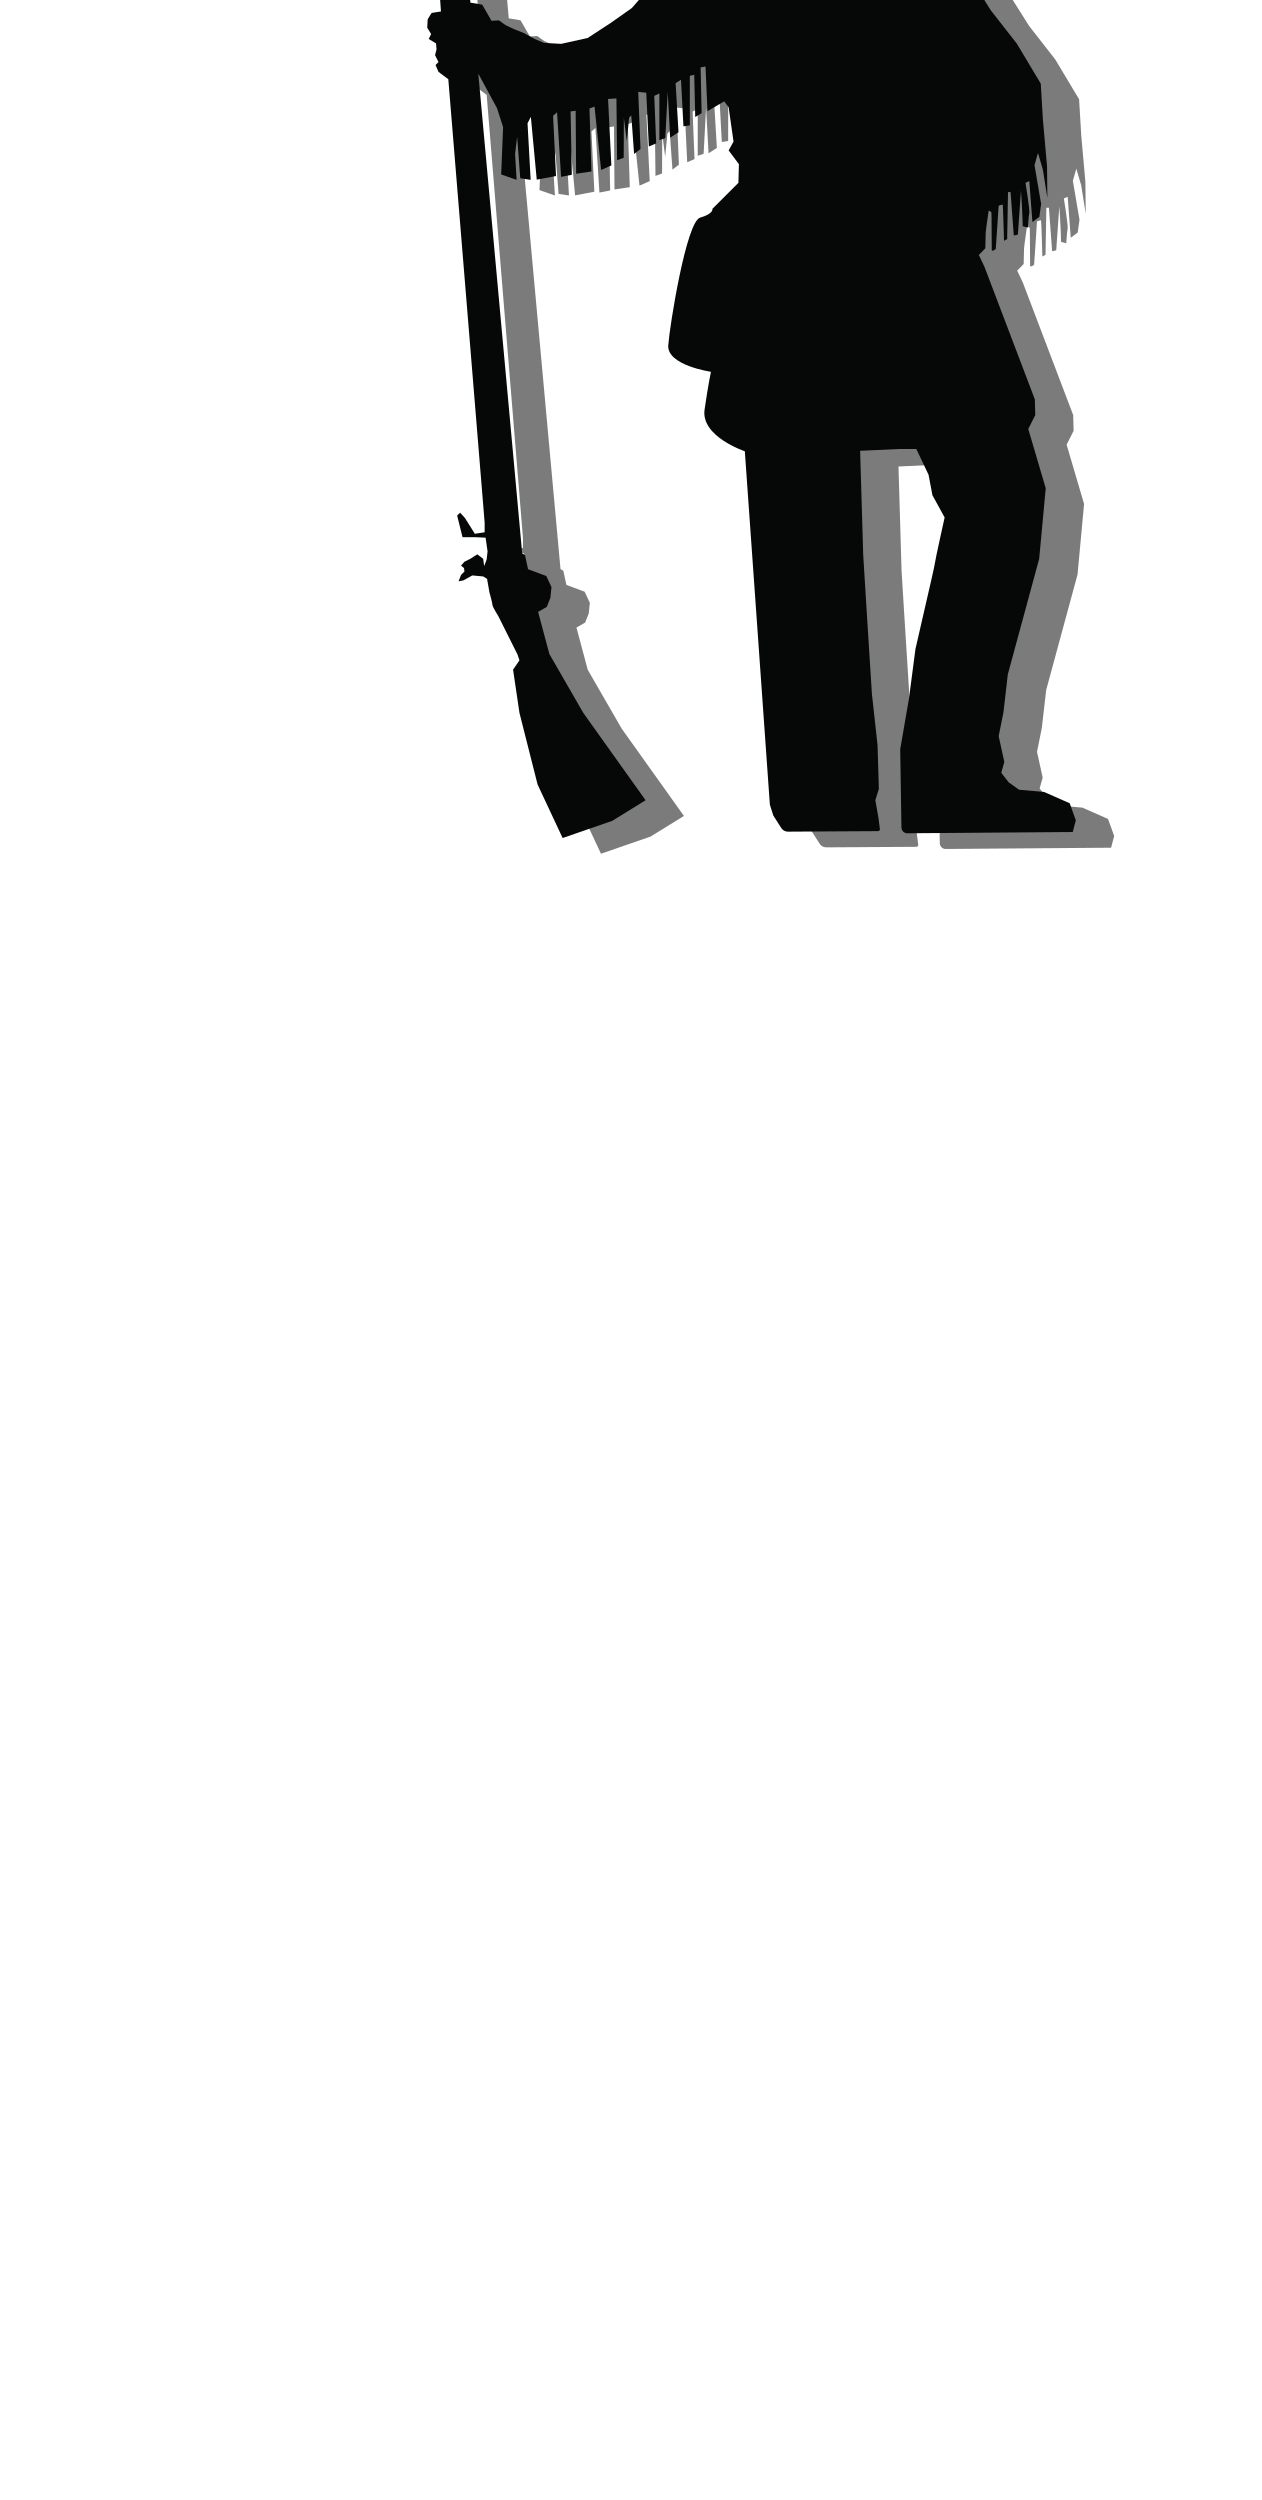
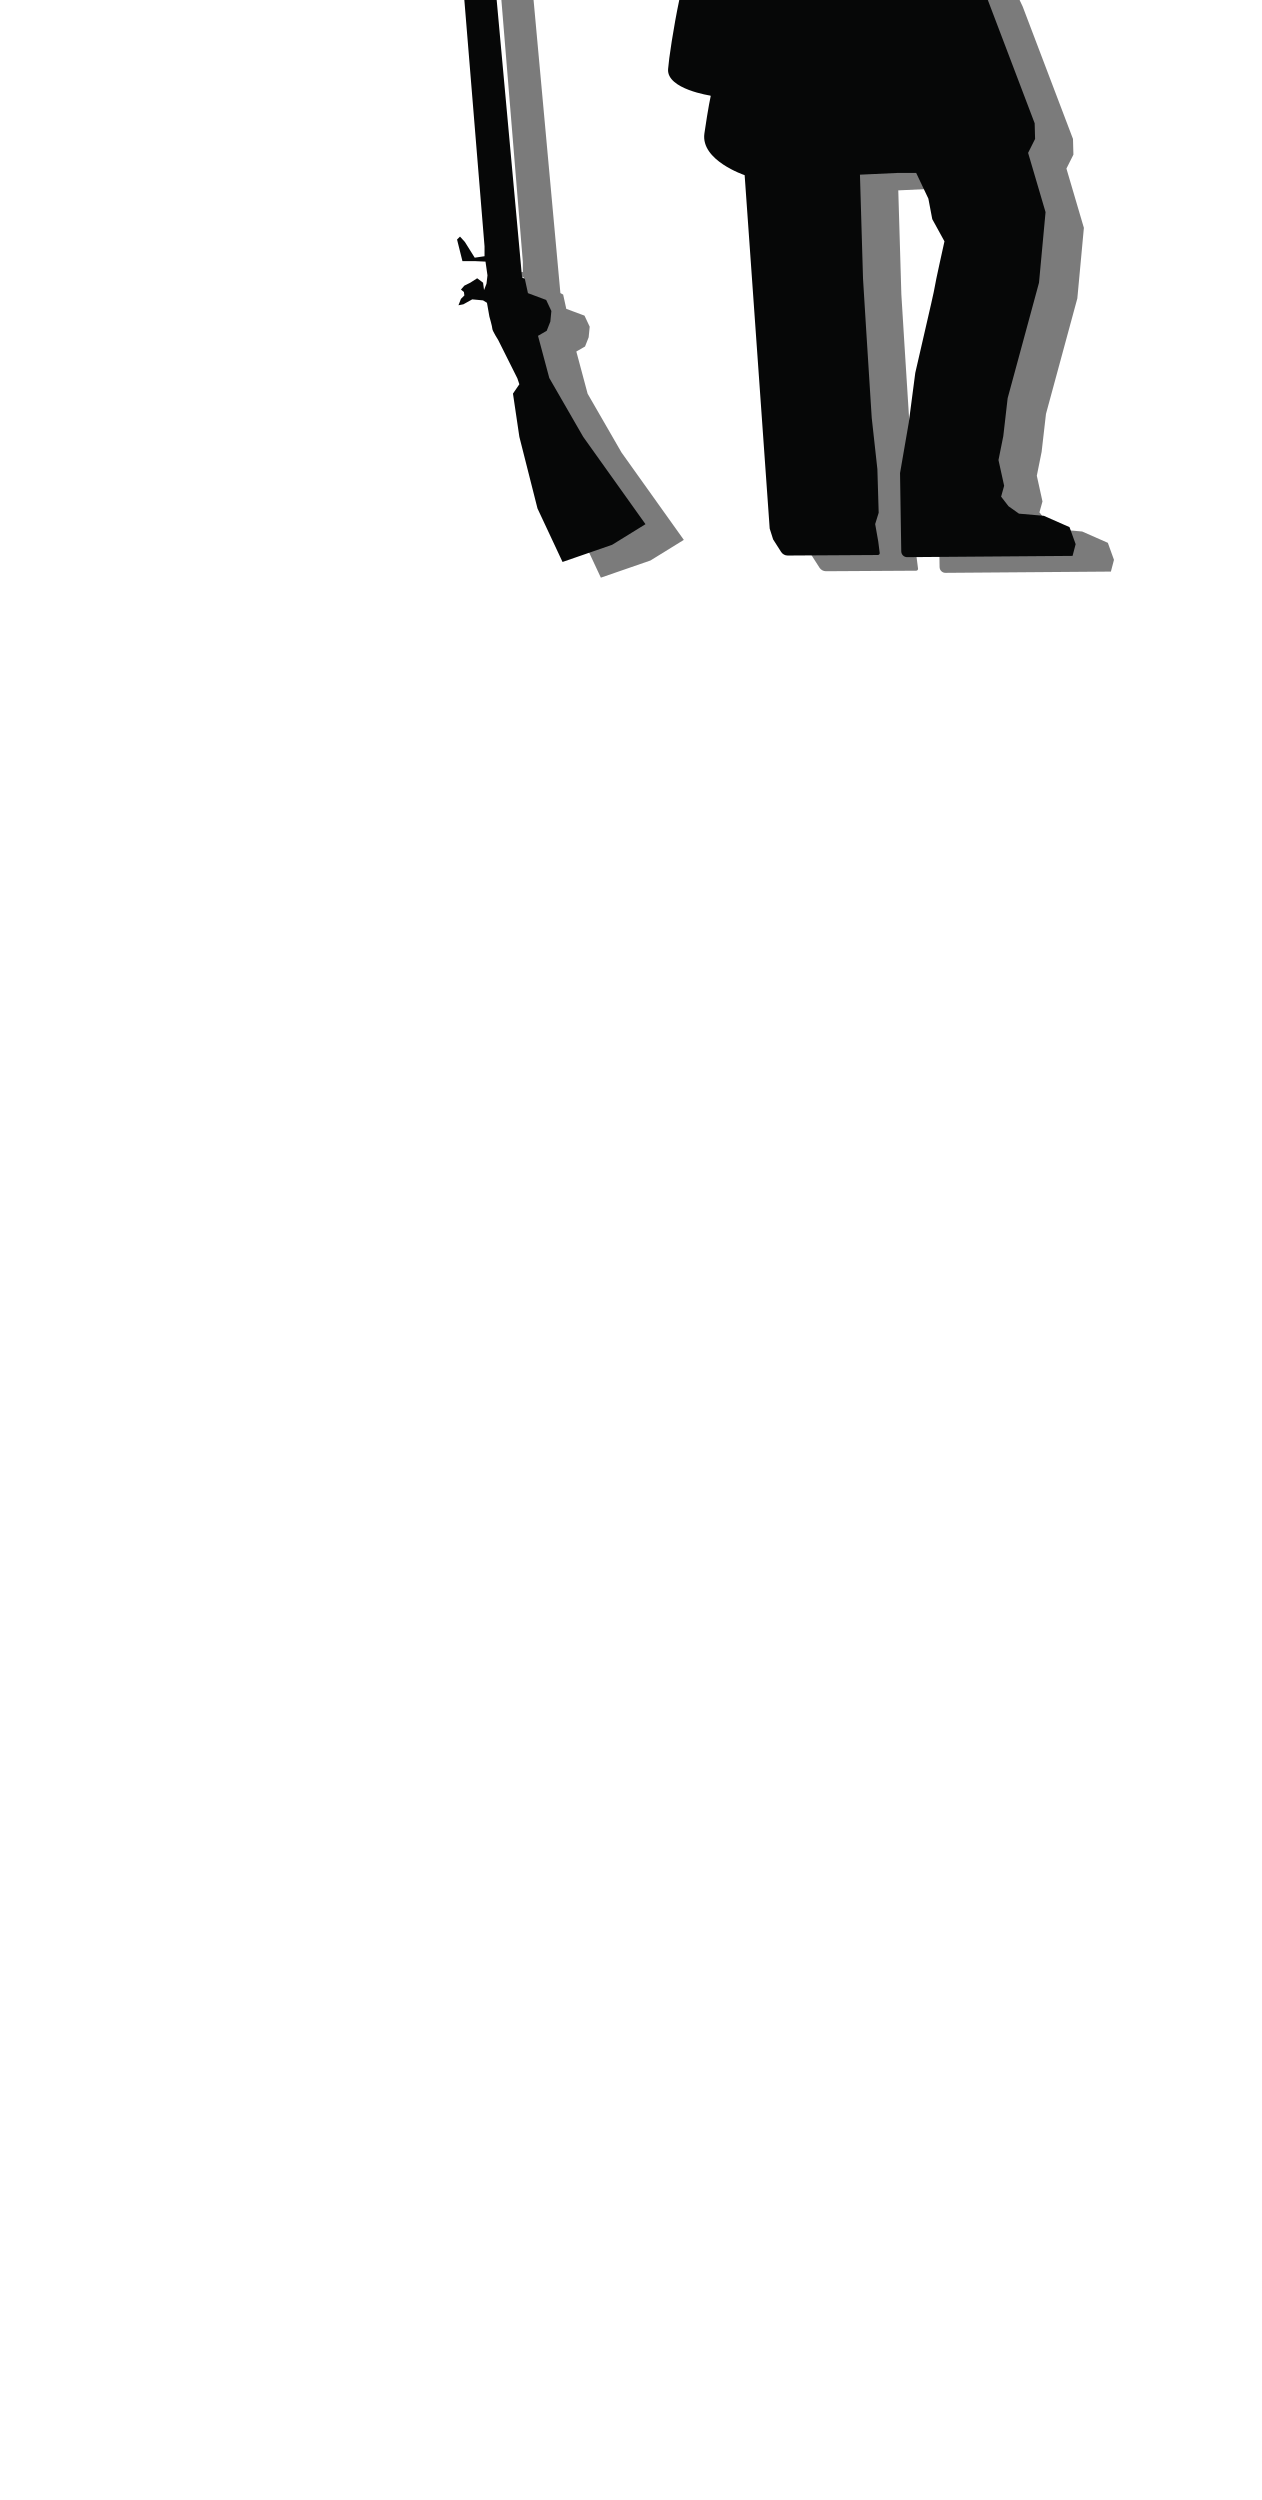
<svg xmlns="http://www.w3.org/2000/svg" id="svg2" version="1.1" width="64" height="126.792" xml:space="preserve">
  <defs id="defs6" />
-   <path id="shadow" style="fill:#060707;fill-opacity:0.53;stroke:none;stroke-width:0.132" d="m 39.593,-16.143 c -0.282,-0.006 -0.621,-0.019 -0.828,0.172 -0.164,0.151 -0.003,0.517 -0.188,0.641 -0.122,0.082 -0.291,-0.049 -0.438,-0.047 -0.258,0.004 -0.529,0.006 -0.766,0.109 -0.166,0.073 -0.457,0.166 -0.422,0.344 0.056,0.283 0.642,0.03 0.828,0.25 0.105,0.124 0.169,0.361 0.062,0.484 -0.153,0.178 -0.47,-0.01 -0.703,0.016 -0.417,0.047 -0.86,0.06 -1.234,0.25 -0.214,0.108 -0.612,0.259 -0.531,0.484 0.067,0.187 0.402,-0.02 0.594,0.031 0.22,0.059 0.436,0.165 0.609,0.312 0.167,0.142 0.476,0.329 0.391,0.531 -0.071,0.17 -0.368,0.033 -0.547,0.078 -0.339,0.085 -0.769,0.085 -0.984,0.359 -0.087,0.111 -0.101,0.291 -0.047,0.422 0.123,0.294 0.771,0.276 0.75,0.594 -0.028,0.417 -0.747,0.386 -1.078,0.641 -0.254,0.195 -0.721,0.353 -0.688,0.672 0.014,0.135 0.219,0.164 0.344,0.219 0.227,0.099 0.477,0.135 0.719,0.188 0.233,0.051 0.47,0.079 0.703,0.125 0.288,0.057 0.845,-0.105 0.859,0.188 0.013,0.273 -0.545,0.112 -0.781,0.25 -0.381,0.224 -0.634,0.618 -0.969,0.906 -0.146,0.126 -0.51,0.175 -0.453,0.359 0.083,0.27 0.562,0.046 0.844,0.062 0.453,0.027 1.055,-0.274 1.359,0.062 0.067,0.073 0.026,0.207 -0.016,0.297 -0.138,0.297 -0.49,0.437 -0.719,0.672 -0.224,0.23 -0.475,0.444 -0.641,0.719 -0.132,0.219 -0.441,0.533 -0.266,0.719 0.309,0.329 0.868,-0.248 1.297,-0.391 0.289,-0.096 0.57,-0.408 0.859,-0.312 0.071,0.023 0.127,0.112 0.125,0.188 -0.01,0.327 -0.417,0.506 -0.594,0.781 -0.197,0.308 -0.735,0.676 -0.516,0.969 0.077,0.102 0.25,-0.05 0.375,-0.078 0.46,-0.103 0.938,-0.152 1.375,-0.328 0.219,-0.088 0.38,-0.412 0.609,-0.359 0.092,0.021 0.154,0.14 0.156,0.234 0.006,0.33 -0.494,0.515 -0.516,0.844 -0.013,0.193 0.051,0.469 0.234,0.531 0.342,0.117 0.655,-0.312 0.953,-0.516 0.501,-0.341 0.913,-0.798 1.391,-1.172 0.223,-0.175 0.407,-0.463 0.688,-0.5 0.116,-0.015 0.282,0.018 0.328,0.125 0.114,0.264 -0.166,0.56 -0.328,0.797 -0.248,0.362 -0.57,0.693 -0.953,0.906 -0.419,0.233 -0.939,0.204 -1.392,0.36 -0.593,0.204 -1.186,0.429 -1.726,0.749 -0.361,0.214 -0.994,0.771 -0.994,0.771 L 34.988,0.06 33.993,1.204 32.898,1.976 31.751,2.724 30.408,3.021 29.536,2.972 29.064,2.773 28.517,2.474 28.019,2.275 27.595,2.075 27.247,1.827 c -0.124,0.008 -0.251,0.015 -0.375,0.023 L 26.4,1.03 25.802,0.931 25.181,-6.165 l -0.375,-0.023 0.199,2.562 -0.199,-0.023 -0.422,-2.465 -0.598,0.074 0.523,7.418 -0.475,0.074 c -0.066,0.108 -0.133,0.216 -0.199,0.324 -0.008,0.141 -0.015,0.283 -0.023,0.424 0.066,0.108 0.133,0.216 0.199,0.324 l -0.125,0.248 0.373,0.225 c 0.008,0.1 0.017,0.199 0.025,0.299 -0.025,0.1 -0.049,0.199 -0.074,0.299 0.058,0.116 0.116,0.231 0.174,0.348 -0.05,0.05 -0.101,0.101 -0.15,0.15 0.05,0.116 0.101,0.231 0.15,0.348 l 0.498,0.373 1.842,22.48 v 0.498 l -0.498,0.074 -0.498,-0.797 -0.248,-0.273 -0.15,0.148 0.273,1.096 h 0.623 l 0.547,0.025 0.1,0.697 -0.049,0.422 -0.125,0.324 -0.049,-0.373 -0.299,-0.225 -0.35,0.225 -0.299,0.148 -0.174,0.199 0.15,0.125 0.023,0.174 -0.174,0.174 -0.125,0.324 0.25,-0.049 0.447,-0.25 0.549,0.051 0.199,0.123 0.123,0.697 c 10e-7,0 0.15,0.523 0.15,0.623 0,0.1 0.299,0.572 0.299,0.572 l 0.971,1.941 0.1,0.299 -0.324,0.473 0.324,2.191 0.92,3.635 1.27,2.713 2.516,-0.871 1.691,-1.045 -3.16,-4.432 -1.719,-2.982 -0.572,-2.139 0.441,-0.254 0.184,-0.467 0.053,-0.537 -0.264,-0.562 -0.924,-0.344 -0.158,-0.723 -0.141,-0.078 -2.227,-24.336 0.949,1.752 0.309,0.959 c -0.032,0.801 -0.065,1.601 -0.098,2.402 0.261,0.091 0.522,0.182 0.783,0.273 -0.026,-0.434 -0.052,-0.869 -0.078,-1.303 0.035,-0.293 0.07,-0.587 0.105,-0.881 0.053,0.701 0.105,1.402 0.158,2.104 0.176,0.026 0.351,0.054 0.527,0.08 C 28.806,8.961 28.753,8.004 28.7,7.048 28.756,6.939 28.813,6.83 28.868,6.722 c 0.1,1.062 0.199,2.124 0.299,3.186 l 0.977,-0.184 c -0.05,-1.018 -0.099,-2.037 -0.148,-3.055 0.067,-0.059 0.134,-0.117 0.201,-0.176 0.067,1.091 0.136,2.182 0.203,3.273 0.182,-0.035 0.363,-0.07 0.545,-0.105 -0.021,-1.071 -0.04,-2.142 -0.061,-3.213 l 0.256,-0.035 0.025,3.195 c 0.258,-0.038 0.517,-0.077 0.775,-0.115 l -0.098,-3.193 0.256,-0.098 0.334,3.213 c 0.173,-0.076 0.346,-0.152 0.52,-0.229 -0.056,-1.124 -0.112,-2.247 -0.168,-3.371 0.141,-0.009 0.283,-0.019 0.424,-0.027 0.012,1.044 0.023,2.088 0.035,3.133 0.111,-0.041 0.223,-0.082 0.334,-0.123 0.003,-0.678 0.005,-1.355 0.008,-2.033 0.05,0.396 0.101,0.793 0.15,1.189 0.038,-0.396 0.077,-0.793 0.115,-1.189 L 33.964,6.652 c 0.047,0.651 0.094,1.302 0.141,1.953 l 0.326,-0.254 c -0.038,-0.965 -0.077,-1.931 -0.115,-2.896 l 0.406,0.045 c 0.044,0.909 0.087,1.817 0.131,2.727 L 35.224,8.068 35.126,5.657 35.386,5.536 v 2.365 c 0.1,-0.033 0.199,-0.066 0.299,-0.1 l 0.125,-2.34 0.125,2.314 0.422,-0.273 c -0.05,-0.83 -0.099,-1.66 -0.148,-2.49 0.091,-0.058 0.182,-0.116 0.273,-0.174 l 0.125,2.365 0.324,-0.051 V 4.64 l 0.223,-0.051 c 0.017,0.714 0.034,1.429 0.051,2.143 l 0.324,-0.199 c -0.017,-0.772 -0.034,-1.545 -0.051,-2.316 l 0.248,-0.049 c 0.033,0.755 0.066,1.511 0.1,2.266 l 0.848,-0.498 0.225,0.299 0.248,1.742 -0.248,0.447 0.521,0.697 c -0.008,0.315 -0.017,0.632 -0.025,0.947 l -1.318,1.318 c 0,0 0.074,0.248 -0.623,0.447 -0.697,0.199 -1.543,5.452 -1.617,6.473 -0.075,1.021 2.166,1.346 2.166,1.346 0,0 -0.125,0.547 -0.324,1.916 -0.199,1.369 2.041,2.115 2.041,2.115 l 1.27,17.924 c 0.058,0.183 0.116,0.366 0.174,0.549 l 0.407,0.638 a 0.392,0.392 0 0 0 0.332,0.181 l 4.575,-0.027 a 0.094,0.094 0 0 0 0.092,-0.105 l -0.074,-0.579 -0.156,-0.885 c 0.059,-0.192 0.119,-0.383 0.178,-0.574 -0.022,-0.737 -0.044,-1.472 -0.066,-2.209 -0.096,-0.869 -0.191,-1.738 -0.287,-2.607 -0.096,-1.517 -0.191,-3.035 -0.287,-4.553 l -0.154,-2.496 -0.156,-5.281 c 0.648,-0.029 1.297,-0.06 1.945,-0.09 h 0.906 l 0.619,1.305 c 0.066,0.346 0.131,0.693 0.197,1.039 l 0.619,1.127 c 0,0 -0.486,2.187 -0.486,2.275 0,0.088 -0.375,1.701 -0.375,1.701 -0.206,0.899 -0.413,1.797 -0.619,2.695 -0.11,0.84 -0.22,1.68 -0.33,2.52 l -0.443,2.564 0.062,3.97 a 0.296,0.296 0 0 0 0.298,0.292 l 8.39,-0.064 0.156,-0.596 -0.311,-0.863 c -0.435,-0.192 -0.868,-0.383 -1.303,-0.574 -0.42,-0.037 -0.84,-0.073 -1.26,-0.109 -0.177,-0.125 -0.354,-0.252 -0.531,-0.377 -0.125,-0.162 -0.25,-0.324 -0.375,-0.486 0.052,-0.184 0.103,-0.367 0.154,-0.551 -0.096,-0.435 -0.191,-0.87 -0.287,-1.305 0.081,-0.405 0.163,-0.81 0.244,-1.215 0.074,-0.641 0.147,-1.281 0.221,-1.922 l 1.59,-5.857 c 0.11,-1.193 0.222,-2.385 0.332,-3.578 -0.295,-1.002 -0.59,-2.004 -0.885,-3.006 l 0.354,-0.707 c -0.007,-0.265 -0.015,-0.53 -0.021,-0.795 l -2.553,-6.719 c -0.096,-0.203 -0.191,-0.405 -0.287,-0.607 0.109,-0.112 0.219,-0.224 0.328,-0.336 0,0 0.019,-0.687 0.019,-0.785 0,-0.098 0.152,-1.129 0.152,-1.129 0,0 0.121,0.055 0.137,0.086 0.015,0.031 0.011,1.852 0.019,1.926 0.008,0.074 0.195,-0.035 0.203,-0.07 0.008,-0.035 0.141,-2.133 0.145,-2.172 0.004,-0.039 0.191,-0.074 0.207,-0.074 0.016,0 0.066,1.836 0.066,1.836 0.053,-0.029 0.107,-0.057 0.16,-0.086 0.014,-0.794 0.029,-1.589 0.043,-2.383 0.043,-0.001 0.086,-0.003 0.129,-0.004 0.055,0.736 0.109,1.471 0.164,2.207 0.069,-0.016 0.138,-0.031 0.207,-0.047 0.053,-0.746 0.106,-1.492 0.158,-2.238 0,0 0.07,1.125 0.07,1.248 0,0.123 0.018,0.564 0.018,0.564 0.088,0.023 0.176,0.047 0.264,0.07 0,0 0.035,-0.599 0.07,-0.74 0.035,-0.141 -0.193,-1.531 -0.193,-1.531 0.065,-0.029 0.129,-0.059 0.193,-0.088 0.053,0.692 0.105,1.386 0.158,2.078 l 0.352,-0.264 c 0.029,-0.217 0.06,-0.435 0.09,-0.652 -0.111,-0.657 -0.224,-1.314 -0.336,-1.971 0.059,-0.205 0.117,-0.412 0.176,-0.617 0.082,0.282 0.166,0.564 0.248,0.846 0.076,0.481 0.152,0.962 0.229,1.443 -0.006,-0.54 -0.012,-1.079 -0.018,-1.619 -0.07,-0.792 -0.141,-1.585 -0.211,-2.377 -0.035,-0.604 -0.072,-1.208 -0.107,-1.812 -0.405,-0.675 -0.808,-1.351 -1.213,-2.025 -0.44,-0.563 -0.88,-1.126 -1.32,-1.689 -0.399,-0.634 -0.798,-1.267 -1.197,-1.9 -0.117,-0.252 -0.234,-0.506 -0.352,-0.758 0,0 -0.183,-0.963 -0.471,-1.338 -0.153,-0.199 -0.416,-0.28 -0.621,-0.424 -0.61,-0.428 -1.34,-0.732 -1.814,-1.307 -0.232,-0.281 -0.512,-0.63 -0.459,-0.99 0.048,-0.328 0.446,-0.49 0.658,-0.744 0.081,-0.097 0.199,-0.176 0.234,-0.297 0.057,-0.196 0.018,-0.422 -0.062,-0.609 -0.054,-0.126 -0.225,-0.182 -0.266,-0.312 -0.049,-0.155 -0.051,-0.355 0.047,-0.484 0.088,-0.115 0.287,-0.073 0.406,-0.156 0.13,-0.091 0.318,-0.201 0.312,-0.359 -0.01,-0.28 -0.393,-0.399 -0.594,-0.594 -0.251,-0.244 -0.624,-0.399 -0.766,-0.719 -0.139,-0.314 0.065,-0.697 -0.016,-1.031 -0.088,-0.367 -0.259,-0.726 -0.5,-1.016 -0.424,-0.509 -1.116,-0.728 -1.594,-1.188 -0.275,-0.264 -0.455,-0.615 -0.719,-0.891 -0.403,-0.421 -0.815,-0.852 -1.312,-1.156 -0.645,-0.394 -1.391,-0.596 -2.109,-0.828 -0.46,-0.149 -0.923,-0.348 -1.406,-0.359 z" />
-   <path id="body" style="fill:#060707;fill-opacity:1;stroke:none;stroke-width:0.378;stroke-linejoin:bevel" d="m 37.649,-16.939 c -0.282,-0.006 -0.621,-0.019 -0.828,0.172 -0.164,0.151 -0.003,0.517 -0.188,0.641 -0.122,0.082 -0.291,-0.049 -0.438,-0.047 -0.258,0.004 -0.529,0.006 -0.766,0.109 -0.166,0.073 -0.457,0.166 -0.422,0.344 0.056,0.283 0.642,0.03 0.828,0.25 0.105,0.124 0.169,0.361 0.062,0.484 -0.153,0.178 -0.47,-0.01 -0.703,0.016 -0.417,0.047 -0.86,0.06 -1.234,0.25 -0.214,0.108 -0.612,0.259 -0.531,0.484 0.067,0.187 0.402,-0.02 0.594,0.031 0.22,0.059 0.436,0.165 0.609,0.312 0.167,0.142 0.476,0.329 0.391,0.531 -0.071,0.17 -0.368,0.033 -0.547,0.078 -0.339,0.085 -0.769,0.085 -0.984,0.359 -0.087,0.111 -0.101,0.291 -0.047,0.422 0.123,0.294 0.771,0.276 0.75,0.594 -0.028,0.417 -0.747,0.386 -1.078,0.641 -0.254,0.195 -0.721,0.353 -0.688,0.672 0.014,0.135 0.219,0.164 0.344,0.219 0.227,0.099 0.477,0.135 0.719,0.188 0.233,0.051 0.47,0.079 0.703,0.125 0.288,0.057 0.845,-0.105 0.859,0.188 0.013,0.273 -0.545,0.112 -0.781,0.25 -0.381,0.224 -0.634,0.618 -0.969,0.906 -0.146,0.126 -0.51,0.175 -0.453,0.359 0.083,0.27 0.562,0.046 0.844,0.062 0.453,0.027 1.055,-0.274 1.359,0.062 0.067,0.073 0.026,0.207 -0.016,0.297 -0.138,0.297 -0.49,0.437 -0.719,0.672 -0.224,0.23 -0.475,0.444 -0.641,0.719 -0.132,0.219 -0.441,0.533 -0.266,0.719 0.309,0.329 0.868,-0.248 1.297,-0.391 0.289,-0.096 0.57,-0.408 0.859,-0.312 0.071,0.023 0.127,0.112 0.125,0.188 -0.01,0.327 -0.417,0.506 -0.594,0.781 -0.197,0.308 -0.735,0.676 -0.516,0.969 0.077,0.102 0.25,-0.05 0.375,-0.078 0.46,-0.103 0.938,-0.152 1.375,-0.328 0.219,-0.088 0.38,-0.412 0.609,-0.359 0.092,0.021 0.154,0.14 0.156,0.234 0.006,0.33 -0.494,0.515 -0.516,0.844 -0.013,0.193 0.051,0.469 0.234,0.531 0.342,0.117 0.655,-0.312 0.953,-0.516 0.501,-0.341 0.913,-0.798 1.391,-1.172 0.223,-0.175 0.407,-0.463 0.688,-0.5 0.116,-0.015 0.282,0.018 0.328,0.125 0.114,0.264 -0.166,0.56 -0.328,0.797 -0.248,0.362 -0.57,0.693 -0.953,0.906 -0.419,0.233 -0.939,0.204 -1.392,0.36 -0.593,0.204 -1.186,0.429 -1.726,0.749 -0.361,0.214 -0.994,0.771 -0.994,0.771 l -1.744,1.494 -0.994,1.145 -1.096,0.771 -1.146,0.748 -1.344,0.297 L 27.592,2.176 27.119,1.977 26.572,1.678 26.074,1.479 25.65,1.28 25.303,1.032 c -0.124,0.008 -0.251,0.015 -0.375,0.023 l -0.473,-0.82 -0.598,-0.1 -0.621,-7.096 -0.375,-0.023 0.199,2.562 -0.199,-0.023 -0.422,-2.465 -0.598,0.074 0.523,7.418 -0.475,0.074 c -0.066,0.108 -0.133,0.216 -0.199,0.324 -0.008,0.141 -0.015,0.283 -0.023,0.424 0.066,0.108 0.133,0.216 0.199,0.324 l -0.125,0.248 0.373,0.225 c 0.008,0.1 0.017,0.199 0.025,0.299 -0.025,0.1 -0.049,0.199 -0.074,0.299 0.058,0.116 0.116,0.231 0.174,0.348 -0.05,0.05 -0.101,0.101 -0.15,0.15 0.05,0.116 0.101,0.231 0.15,0.348 l 0.498,0.373 1.842,22.48 v 0.498 l -0.498,0.074 -0.498,-0.797 -0.248,-0.273 -0.15,0.148 0.273,1.096 h 0.623 l 0.547,0.025 0.1,0.697 -0.049,0.422 -0.125,0.324 -0.049,-0.373 -0.299,-0.225 -0.35,0.225 -0.299,0.148 -0.174,0.199 0.15,0.125 0.023,0.174 -0.174,0.174 -0.125,0.324 0.25,-0.049 0.447,-0.25 0.549,0.051 0.199,0.123 0.123,0.697 c 10e-7,0 0.15,0.523 0.15,0.623 0,0.1 0.299,0.572 0.299,0.572 l 0.971,1.941 0.1,0.299 -0.324,0.473 0.324,2.191 0.92,3.635 1.27,2.713 2.516,-0.871 1.691,-1.045 -3.16,-4.432 -1.719,-2.982 -0.572,-2.139 0.441,-0.254 0.184,-0.467 0.053,-0.537 -0.264,-0.562 -0.924,-0.344 L 26.625,28.149 26.484,28.071 24.258,3.735 25.207,5.487 25.516,6.446 c -0.032,0.801 -0.065,1.601 -0.098,2.402 0.261,0.091 0.522,0.182 0.783,0.273 -0.026,-0.434 -0.052,-0.869 -0.078,-1.303 0.035,-0.293 0.07,-0.587 0.105,-0.881 0.053,0.701 0.105,1.402 0.158,2.104 0.176,0.026 0.351,0.054 0.527,0.08 -0.053,-0.956 -0.105,-1.913 -0.158,-2.869 0.056,-0.109 0.112,-0.218 0.168,-0.326 0.1,1.062 0.199,2.124 0.299,3.186 l 0.977,-0.184 c -0.05,-1.018 -0.099,-2.037 -0.148,-3.055 0.067,-0.059 0.134,-0.117 0.201,-0.176 0.067,1.091 0.136,2.182 0.203,3.273 0.182,-0.035 0.363,-0.07 0.545,-0.105 -0.021,-1.071 -0.04,-2.142 -0.061,-3.213 l 0.256,-0.035 0.025,3.195 c 0.258,-0.038 0.517,-0.077 0.775,-0.115 l -0.098,-3.193 0.256,-0.098 0.334,3.213 c 0.173,-0.076 0.346,-0.152 0.52,-0.229 -0.056,-1.124 -0.112,-2.247 -0.168,-3.371 0.141,-0.009 0.283,-0.019 0.424,-0.027 0.012,1.044 0.023,2.088 0.035,3.133 0.111,-0.041 0.223,-0.082 0.334,-0.123 0.003,-0.678 0.005,-1.355 0.008,-2.033 0.05,0.396 0.101,0.793 0.15,1.189 0.038,-0.396 0.077,-0.793 0.115,-1.189 l 0.113,-0.113 c 0.047,0.651 0.094,1.302 0.141,1.953 l 0.326,-0.254 c -0.038,-0.965 -0.077,-1.931 -0.115,-2.896 l 0.406,0.045 c 0.044,0.909 0.087,1.817 0.131,2.727 L 33.279,7.272 33.182,4.862 33.441,4.741 V 7.106 C 33.541,7.073 33.641,7.04 33.74,7.006 l 0.125,-2.34 0.125,2.314 0.422,-0.273 c -0.05,-0.83 -0.099,-1.66 -0.148,-2.49 0.091,-0.058 0.182,-0.116 0.273,-0.174 l 0.125,2.365 0.324,-0.051 V 3.844 l 0.223,-0.051 c 0.017,0.714 0.034,1.429 0.051,2.143 l 0.324,-0.199 c -0.017,-0.772 -0.034,-1.545 -0.051,-2.316 l 0.248,-0.049 c 0.033,0.755 0.066,1.511 0.1,2.266 l 0.848,-0.498 0.225,0.299 0.248,1.742 -0.248,0.447 0.521,0.697 c -0.008,0.315 -0.017,0.632 -0.025,0.947 l -1.318,1.318 c 0,0 0.074,0.248 -0.623,0.447 -0.697,0.199 -1.543,5.452 -1.617,6.473 -0.075,1.021 2.166,1.346 2.166,1.346 0,0 -0.125,0.547 -0.324,1.916 -0.199,1.369 2.041,2.115 2.041,2.115 l 1.27,17.924 c 0.058,0.183 0.116,0.366 0.174,0.549 l 0.407,0.638 a 0.392,0.392 0 0 0 0.332,0.181 l 4.575,-0.027 a 0.094,0.094 0 0 0 0.092,-0.105 l -0.074,-0.579 -0.156,-0.885 c 0.059,-0.192 0.119,-0.383 0.178,-0.574 -0.022,-0.737 -0.044,-1.472 -0.066,-2.209 -0.096,-0.869 -0.191,-1.738 -0.287,-2.607 -0.096,-1.517 -0.191,-3.035 -0.287,-4.553 l -0.154,-2.496 -0.156,-5.281 c 0.648,-0.029 1.297,-0.06 1.945,-0.09 h 0.906 l 0.619,1.305 c 0.066,0.346 0.131,0.693 0.197,1.039 l 0.619,1.127 c 0,0 -0.486,2.187 -0.486,2.275 0,0.088 -0.375,1.701 -0.375,1.701 -0.206,0.899 -0.413,1.797 -0.619,2.695 -0.11,0.84 -0.22,1.68 -0.33,2.52 l -0.443,2.564 0.062,3.97 a 0.296,0.296 0 0 0 0.298,0.292 l 8.39,-0.064 0.156,-0.596 -0.311,-0.863 c -0.435,-0.192 -0.868,-0.383 -1.303,-0.574 -0.42,-0.037 -0.84,-0.073 -1.26,-0.109 -0.177,-0.125 -0.354,-0.252 -0.531,-0.377 -0.125,-0.162 -0.25,-0.324 -0.375,-0.486 0.052,-0.184 0.103,-0.367 0.154,-0.551 -0.096,-0.435 -0.191,-0.87 -0.287,-1.305 0.081,-0.405 0.163,-0.81 0.244,-1.215 0.074,-0.641 0.147,-1.281 0.221,-1.922 l 1.59,-5.857 c 0.11,-1.193 0.222,-2.385 0.332,-3.578 -0.295,-1.002 -0.59,-2.004 -0.885,-3.006 l 0.354,-0.707 c -0.007,-0.265 -0.015,-0.53 -0.021,-0.795 l -2.553,-6.719 c -0.096,-0.203 -0.191,-0.405 -0.287,-0.607 0.109,-0.112 0.219,-0.224 0.328,-0.336 0,0 0.019,-0.687 0.019,-0.785 0,-0.098 0.152,-1.129 0.152,-1.129 0,0 0.121,0.055 0.137,0.086 0.015,0.031 0.011,1.852 0.019,1.926 0.008,0.074 0.195,-0.035 0.203,-0.07 0.008,-0.035 0.141,-2.133 0.145,-2.172 0.004,-0.039 0.191,-0.074 0.207,-0.074 0.016,0 0.066,1.836 0.066,1.836 0.053,-0.029 0.107,-0.057 0.16,-0.086 0.014,-0.794 0.029,-1.589 0.043,-2.383 0.043,-0.001 0.086,-0.003 0.129,-0.004 0.055,0.736 0.109,1.471 0.164,2.207 0.069,-0.016 0.138,-0.031 0.207,-0.047 0.053,-0.746 0.106,-1.492 0.158,-2.238 0,0 0.07,1.125 0.07,1.248 0,0.123 0.018,0.564 0.018,0.564 0.088,0.023 0.176,0.047 0.264,0.07 0,0 0.035,-0.599 0.07,-0.74 0.035,-0.141 -0.193,-1.531 -0.193,-1.531 0.065,-0.029 0.129,-0.059 0.193,-0.088 0.053,0.692 0.105,1.386 0.158,2.078 l 0.352,-0.264 c 0.029,-0.217 0.06,-0.435 0.09,-0.652 -0.111,-0.657 -0.224,-1.314 -0.336,-1.971 0.059,-0.205 0.117,-0.412 0.176,-0.617 0.082,0.282 0.166,0.564 0.248,0.846 0.076,0.481 0.152,0.962 0.229,1.443 -0.006,-0.54 -0.012,-1.079 -0.018,-1.619 -0.07,-0.792 -0.141,-1.585 -0.211,-2.377 -0.035,-0.604 -0.072,-1.208 -0.107,-1.812 -0.405,-0.675 -0.808,-1.351 -1.213,-2.025 -0.44,-0.563 -0.88,-1.126 -1.32,-1.689 -0.399,-0.634 -0.798,-1.267 -1.197,-1.9 -0.117,-0.252 -0.234,-0.506 -0.352,-0.758 0,0 -0.183,-0.963 -0.471,-1.338 -0.153,-0.199 -0.416,-0.28 -0.621,-0.424 -0.61,-0.428 -1.34,-0.732 -1.814,-1.307 -0.232,-0.281 -0.512,-0.63 -0.459,-0.99 0.048,-0.328 0.446,-0.49 0.658,-0.744 0.081,-0.097 0.199,-0.176 0.234,-0.297 0.057,-0.196 0.018,-0.422 -0.062,-0.609 -0.054,-0.126 -0.225,-0.182 -0.266,-0.312 -0.049,-0.155 -0.051,-0.355 0.047,-0.484 0.088,-0.115 0.287,-0.073 0.406,-0.156 0.13,-0.091 0.318,-0.201 0.312,-0.359 -0.01,-0.28 -0.393,-0.399 -0.594,-0.594 -0.251,-0.244 -0.624,-0.399 -0.766,-0.719 -0.139,-0.314 0.065,-0.697 -0.016,-1.031 -0.088,-0.367 -0.259,-0.726 -0.5,-1.016 -0.424,-0.509 -1.116,-0.728 -1.594,-1.188 -0.275,-0.264 -0.455,-0.615 -0.719,-0.891 -0.403,-0.421 -0.815,-0.852 -1.312,-1.156 -0.645,-0.394 -1.391,-0.596 -2.109,-0.828 -0.46,-0.149 -0.923,-0.348 -1.406,-0.359 z" />
+   <path id="shadow" style="fill:#060707;fill-opacity:0.53;stroke:none;stroke-width:0.132" d="m 39.593,-30.143 c -0.282,-0.006 -0.621,-0.019 -0.828,0.172 -0.164,0.151 -0.003,0.517 -0.188,0.641 -0.122,0.082 -0.291,-0.049 -0.438,-0.047 -0.258,0.004 -0.529,0.006 -0.766,0.109 -0.166,0.073 -0.457,0.166 -0.422,0.344 0.056,0.283 0.642,0.03 0.828,0.25 0.105,0.124 0.169,0.361 0.062,0.484 -0.153,0.178 -0.47,-0.01 -0.703,0.016 -0.417,0.047 -0.86,0.06 -1.234,0.25 -0.214,0.108 -0.612,0.259 -0.531,0.484 0.067,0.187 0.402,-0.02 0.594,0.031 0.22,0.059 0.436,0.165 0.609,0.312 0.167,0.142 0.476,0.329 0.391,0.531 -0.071,0.17 -0.368,0.033 -0.547,0.078 -0.339,0.085 -0.769,0.085 -0.984,0.359 -0.087,0.111 -0.101,0.291 -0.047,0.422 0.123,0.294 0.771,0.276 0.75,0.594 -0.028,0.417 -0.747,0.386 -1.078,0.641 -0.254,0.195 -0.721,0.353 -0.688,0.672 0.014,0.135 0.219,0.164 0.344,0.219 0.227,0.099 0.477,0.135 0.719,0.188 0.233,0.051 0.47,0.079 0.703,0.125 0.288,0.057 0.845,-0.105 0.859,0.188 0.013,0.273 -0.545,0.112 -0.781,0.25 -0.381,0.224 -0.634,0.618 -0.969,0.906 -0.146,0.126 -0.51,0.175 -0.453,0.359 0.083,0.27 0.562,0.046 0.844,0.062 0.453,0.027 1.055,-0.274 1.359,0.062 0.067,0.073 0.026,0.207 -0.016,0.297 -0.138,0.297 -0.49,0.437 -0.719,0.672 -0.224,0.23 -0.475,0.444 -0.641,0.719 -0.132,0.219 -0.441,0.533 -0.266,0.719 0.309,0.329 0.868,-0.248 1.297,-0.391 0.289,-0.096 0.57,-0.408 0.859,-0.312 0.071,0.023 0.127,0.112 0.125,0.188 -0.01,0.327 -0.417,0.506 -0.594,0.781 -0.197,0.308 -0.735,0.676 -0.516,0.969 0.077,0.102 0.25,-0.05 0.375,-0.078 0.46,-0.103 0.938,-0.152 1.375,-0.328 0.219,-0.088 0.38,-0.412 0.609,-0.359 0.092,0.021 0.154,0.14 0.156,0.234 0.006,0.33 -0.494,0.515 -0.516,0.844 -0.013,0.193 0.051,0.469 0.234,0.531 0.342,0.117 0.655,-0.312 0.953,-0.516 0.501,-0.341 0.913,-0.798 1.391,-1.172 0.223,-0.175 0.407,-0.463 0.688,-0.5 0.116,-0.015 0.282,0.018 0.328,0.125 0.114,0.264 -0.166,0.56 -0.328,0.797 -0.248,0.362 -0.57,0.693 -0.953,0.906 -0.419,0.233 -0.939,0.204 -1.392,0.36 -0.593,0.204 -1.186,0.429 -1.726,0.749 -0.361,0.214 -0.994,0.771 -0.994,0.771 l -1.744,1.494 -0.994,1.145 -1.096,0.771 -1.146,0.748 -1.344,0.297 -0.871,-0.049 -0.473,-0.199 -0.547,-0.299 -0.498,-0.199 -0.424,-0.199 -0.348,-0.248 c -0.124,0.008 -0.251,0.015 -0.375,0.023 l -0.473,-0.82 -0.598,-0.1 -0.621,-7.096 -0.375,-0.023 0.199,2.562 -0.199,-0.023 -0.422,-2.465 -0.598,0.074 0.523,7.418 -0.475,0.074 c -0.066,0.108 -0.133,0.216 -0.199,0.324 -0.008,0.141 -0.015,0.283 -0.023,0.424 0.066,0.108 0.133,0.216 0.199,0.324 l -0.125,0.248 0.373,0.225 c 0.008,0.1 0.017,0.199 0.025,0.299 -0.025,0.1 -0.049,0.199 -0.074,0.299 0.058,0.116 0.116,0.231 0.174,0.348 -0.05,0.05 -0.101,0.101 -0.15,0.15 0.05,0.116 0.101,0.231 0.15,0.348 l 0.498,0.373 1.842,22.48 v 0.498 l -0.498,0.074 -0.498,-0.797 -0.248,-0.273 -0.15,0.148 0.273,1.096 h 0.623 l 0.547,0.025 0.1,0.697 -0.049,0.422 -0.125,0.324 -0.049,-0.373 -0.299,-0.225 -0.35,0.225 -0.299,0.148 -0.174,0.199 0.15,0.125 0.023,0.174 -0.174,0.174 -0.125,0.324 0.25,-0.049 0.447,-0.25 0.549,0.051 0.199,0.123 0.123,0.697 c 10e-7,0 0.15,0.523 0.15,0.623 0,0.1 0.299,0.572 0.299,0.572 l 0.971,1.941 0.1,0.299 -0.324,0.473 0.324,2.191 0.92,3.635 1.27,2.713 2.516,-0.871 1.691,-1.045 -3.16,-4.432 -1.719,-2.982 -0.572,-2.139 0.441,-0.254 0.184,-0.467 0.053,-0.537 -0.264,-0.562 -0.924,-0.344 -0.158,-0.723 -0.141,-0.078 -2.227,-24.336 0.949,1.752 0.309,0.959 c -0.032,0.801 -0.065,1.601 -0.098,2.402 0.261,0.091 0.522,0.182 0.783,0.273 -0.026,-0.434 -0.052,-0.869 -0.078,-1.303 0.035,-0.293 0.07,-0.587 0.105,-0.881 0.053,0.701 0.105,1.402 0.158,2.104 0.176,0.026 0.351,0.054 0.527,0.08 -0.053,-0.956 -0.105,-1.913 -0.158,-2.869 0.056,-0.109 0.112,-0.218 0.168,-0.326 0.1,1.062 0.199,2.124 0.299,3.186 l 0.977,-0.184 c -0.05,-1.018 -0.099,-2.037 -0.148,-3.055 0.067,-0.059 0.134,-0.117 0.201,-0.176 0.067,1.091 0.136,2.182 0.203,3.273 0.182,-0.035 0.363,-0.07 0.545,-0.105 -0.021,-1.071 -0.04,-2.142 -0.061,-3.213 l 0.256,-0.035 0.025,3.195 c 0.258,-0.038 0.517,-0.077 0.775,-0.115 l -0.098,-3.193 0.256,-0.098 0.334,3.213 c 0.173,-0.076 0.346,-0.152 0.52,-0.229 -0.056,-1.124 -0.112,-2.247 -0.168,-3.371 0.141,-0.009 0.283,-0.019 0.424,-0.027 0.012,1.044 0.023,2.088 0.035,3.133 0.111,-0.041 0.223,-0.082 0.334,-0.123 0.003,-0.678 0.005,-1.355 0.008,-2.033 0.05,0.396 0.101,0.793 0.15,1.189 0.038,-0.396 0.077,-0.793 0.115,-1.189 l 0.113,-0.113 c 0.047,0.651 0.094,1.302 0.141,1.953 l 0.326,-0.254 c -0.038,-0.965 -0.077,-1.931 -0.115,-2.896 l 0.406,0.045 c 0.044,0.909 0.087,1.817 0.131,2.727 l 0.371,-0.158 -0.098,-2.41 0.26,-0.121 v 2.365 c 0.1,-0.033 0.199,-0.066 0.299,-0.1 l 0.125,-2.34 0.125,2.314 0.422,-0.273 c -0.05,-0.83 -0.099,-1.66 -0.148,-2.49 0.091,-0.058 0.182,-0.116 0.273,-0.174 l 0.125,2.365 0.324,-0.051 v -2.514 l 0.223,-0.051 c 0.017,0.714 0.034,1.429 0.051,2.143 l 0.324,-0.199 c -0.017,-0.772 -0.034,-1.545 -0.051,-2.316 l 0.248,-0.049 c 0.033,0.755 0.066,1.511 0.1,2.266 l 0.848,-0.498 0.225,0.299 0.248,1.742 -0.248,0.447 0.521,0.697 c -0.008,0.315 -0.017,0.632 -0.025,0.947 l -1.318,1.318 c 0,0 0.074,0.248 -0.623,0.447 -0.697,0.199 -1.543,5.452 -1.617,6.473 -0.075,1.021 2.166,1.346 2.166,1.346 0,0 -0.125,0.547 -0.324,1.916 -0.199,1.369 2.041,2.115 2.041,2.115 l 1.27,17.924 c 0.058,0.183 0.116,0.366 0.174,0.549 l 0.407,0.638 a 0.392,0.392 0 0 0 0.332,0.181 l 4.575,-0.027 a 0.094,0.094 0 0 0 0.092,-0.105 l -0.074,-0.579 -0.156,-0.885 c 0.059,-0.192 0.119,-0.383 0.178,-0.574 -0.022,-0.737 -0.044,-1.472 -0.066,-2.209 -0.096,-0.869 -0.191,-1.738 -0.287,-2.607 -0.096,-1.517 -0.191,-3.035 -0.287,-4.553 l -0.154,-2.496 -0.156,-5.281 c 0.648,-0.029 1.297,-0.06 1.945,-0.09 h 0.906 l 0.619,1.305 c 0.066,0.346 0.131,0.693 0.197,1.039 l 0.619,1.127 c 0,0 -0.486,2.187 -0.486,2.275 0,0.088 -0.375,1.701 -0.375,1.701 -0.206,0.899 -0.413,1.797 -0.619,2.695 -0.11,0.84 -0.22,1.68 -0.33,2.52 l -0.443,2.564 0.062,3.97 a 0.296,0.296 0 0 0 0.298,0.292 l 8.39,-0.064 0.156,-0.596 -0.311,-0.863 c -0.435,-0.192 -0.868,-0.383 -1.303,-0.574 -0.42,-0.037 -0.84,-0.073 -1.26,-0.109 -0.177,-0.125 -0.354,-0.252 -0.531,-0.377 -0.125,-0.162 -0.25,-0.324 -0.375,-0.486 0.052,-0.184 0.103,-0.367 0.154,-0.551 -0.096,-0.435 -0.191,-0.87 -0.287,-1.305 0.081,-0.405 0.163,-0.81 0.244,-1.215 0.074,-0.641 0.147,-1.281 0.221,-1.922 l 1.59,-5.857 c 0.11,-1.193 0.222,-2.385 0.332,-3.578 -0.295,-1.002 -0.59,-2.004 -0.885,-3.006 l 0.354,-0.707 c -0.007,-0.265 -0.015,-0.53 -0.021,-0.795 l -2.553,-6.719 c -0.096,-0.203 -0.191,-0.405 -0.287,-0.607 0.109,-0.112 0.219,-0.224 0.328,-0.336 0,0 0.019,-0.687 0.019,-0.785 0,-0.098 0.152,-1.129 0.152,-1.129 0,0 0.121,0.055 0.137,0.086 0.015,0.031 0.011,1.852 0.019,1.926 0.008,0.074 0.195,-0.035 0.203,-0.07 0.008,-0.035 0.141,-2.133 0.145,-2.172 0.004,-0.039 0.191,-0.074 0.207,-0.074 0.016,0 0.066,1.836 0.066,1.836 0.053,-0.029 0.107,-0.057 0.16,-0.086 0.014,-0.794 0.029,-1.589 0.043,-2.383 0.043,-0.001 0.086,-0.003 0.129,-0.004 0.055,0.736 0.109,1.471 0.164,2.207 0.069,-0.016 0.138,-0.031 0.207,-0.047 0.053,-0.746 0.106,-1.492 0.158,-2.238 0,0 0.07,1.125 0.07,1.248 0,0.123 0.018,0.564 0.018,0.564 0.088,0.023 0.176,0.047 0.264,0.07 0,0 0.035,-0.599 0.07,-0.74 0.035,-0.141 -0.193,-1.531 -0.193,-1.531 0.065,-0.029 0.129,-0.059 0.193,-0.088 0.053,0.692 0.105,1.386 0.158,2.078 l 0.352,-0.264 c 0.029,-0.217 0.06,-0.435 0.09,-0.652 -0.111,-0.657 -0.224,-1.314 -0.336,-1.971 0.059,-0.205 0.117,-0.412 0.176,-0.617 0.082,0.282 0.166,0.564 0.248,0.846 0.076,0.481 0.152,0.962 0.229,1.443 -0.006,-0.54 -0.012,-1.079 -0.018,-1.619 -0.07,-0.792 -0.141,-1.585 -0.211,-2.377 -0.035,-0.604 -0.072,-1.208 -0.107,-1.812 -0.405,-0.675 -0.808,-1.351 -1.213,-2.025 -0.44,-0.563 -0.88,-1.126 -1.32,-1.689 -0.399,-0.634 -0.798,-1.267 -1.197,-1.9 -0.117,-0.252 -0.234,-0.506 -0.352,-0.758 0,0 -0.183,-0.963 -0.471,-1.338 -0.153,-0.199 -0.416,-0.28 -0.621,-0.424 -0.61,-0.428 -1.34,-0.732 -1.814,-1.307 -0.232,-0.281 -0.512,-0.63 -0.459,-0.99 0.048,-0.328 0.446,-0.49 0.658,-0.744 0.081,-0.097 0.199,-0.176 0.234,-0.297 0.057,-0.196 0.018,-0.422 -0.062,-0.609 -0.054,-0.126 -0.225,-0.182 -0.266,-0.312 -0.049,-0.155 -0.051,-0.355 0.047,-0.484 0.088,-0.115 0.287,-0.073 0.406,-0.156 0.13,-0.091 0.318,-0.201 0.312,-0.359 -0.01,-0.28 -0.393,-0.399 -0.594,-0.594 -0.251,-0.244 -0.624,-0.399 -0.766,-0.719 -0.139,-0.314 0.065,-0.697 -0.016,-1.031 -0.088,-0.367 -0.259,-0.726 -0.5,-1.016 -0.424,-0.509 -1.116,-0.728 -1.594,-1.188 -0.275,-0.264 -0.455,-0.615 -0.719,-0.891 -0.403,-0.421 -0.815,-0.852 -1.312,-1.156 -0.645,-0.394 -1.391,-0.596 -2.109,-0.828 -0.46,-0.149 -0.923,-0.348 -1.406,-0.359 z" />
+   <path id="body" style="fill:#060707;fill-opacity:1;stroke:none;stroke-width:0.378;stroke-linejoin:bevel" d="m 37.649,-30.939 c -0.282,-0.006 -0.621,-0.019 -0.828,0.172 -0.164,0.151 -0.003,0.517 -0.188,0.641 -0.122,0.082 -0.291,-0.049 -0.438,-0.047 -0.258,0.004 -0.529,0.006 -0.766,0.109 -0.166,0.073 -0.457,0.166 -0.422,0.344 0.056,0.283 0.642,0.03 0.828,0.25 0.105,0.124 0.169,0.361 0.062,0.484 -0.153,0.178 -0.47,-0.01 -0.703,0.016 -0.417,0.047 -0.86,0.06 -1.234,0.25 -0.214,0.108 -0.612,0.259 -0.531,0.484 0.067,0.187 0.402,-0.02 0.594,0.031 0.22,0.059 0.436,0.165 0.609,0.312 0.167,0.142 0.476,0.329 0.391,0.531 -0.071,0.17 -0.368,0.033 -0.547,0.078 -0.339,0.085 -0.769,0.085 -0.984,0.359 -0.087,0.111 -0.101,0.291 -0.047,0.422 0.123,0.294 0.771,0.276 0.75,0.594 -0.028,0.417 -0.747,0.386 -1.078,0.641 -0.254,0.195 -0.721,0.353 -0.688,0.672 0.014,0.135 0.219,0.164 0.344,0.219 0.227,0.099 0.477,0.135 0.719,0.188 0.233,0.051 0.47,0.079 0.703,0.125 0.288,0.057 0.845,-0.105 0.859,0.188 0.013,0.273 -0.545,0.112 -0.781,0.25 -0.381,0.224 -0.634,0.618 -0.969,0.906 -0.146,0.126 -0.51,0.175 -0.453,0.359 0.083,0.27 0.562,0.046 0.844,0.062 0.453,0.027 1.055,-0.274 1.359,0.062 0.067,0.073 0.026,0.207 -0.016,0.297 -0.138,0.297 -0.49,0.437 -0.719,0.672 -0.224,0.23 -0.475,0.444 -0.641,0.719 -0.132,0.219 -0.441,0.533 -0.266,0.719 0.309,0.329 0.868,-0.248 1.297,-0.391 0.289,-0.096 0.57,-0.408 0.859,-0.312 0.071,0.023 0.127,0.112 0.125,0.188 -0.01,0.327 -0.417,0.506 -0.594,0.781 -0.197,0.308 -0.735,0.676 -0.516,0.969 0.077,0.102 0.25,-0.05 0.375,-0.078 0.46,-0.103 0.938,-0.152 1.375,-0.328 0.219,-0.088 0.38,-0.412 0.609,-0.359 0.092,0.021 0.154,0.14 0.156,0.234 0.006,0.33 -0.494,0.515 -0.516,0.844 -0.013,0.193 0.051,0.469 0.234,0.531 0.342,0.117 0.655,-0.312 0.953,-0.516 0.501,-0.341 0.913,-0.798 1.391,-1.172 0.223,-0.175 0.407,-0.463 0.688,-0.5 0.116,-0.015 0.282,0.018 0.328,0.125 0.114,0.264 -0.166,0.56 -0.328,0.797 -0.248,0.362 -0.57,0.693 -0.953,0.906 -0.419,0.233 -0.939,0.204 -1.392,0.36 -0.593,0.204 -1.186,0.429 -1.726,0.749 -0.361,0.214 -0.994,0.771 -0.994,0.771 l -1.744,1.494 -0.994,1.145 -1.096,0.771 -1.146,0.748 -1.344,0.297 -0.871,-0.049 -0.473,-0.199 -0.547,-0.299 -0.498,-0.199 -0.424,-0.199 -0.348,-0.248 c -0.124,0.008 -0.251,0.015 -0.375,0.023 l -0.473,-0.82 -0.598,-0.1 -0.621,-7.096 -0.375,-0.023 0.199,2.562 -0.199,-0.023 -0.422,-2.465 -0.598,0.074 0.523,7.418 -0.475,0.074 c -0.066,0.108 -0.133,0.216 -0.199,0.324 -0.008,0.141 -0.015,0.283 -0.023,0.424 0.066,0.108 0.133,0.216 0.199,0.324 l -0.125,0.248 0.373,0.225 c 0.008,0.1 0.017,0.199 0.025,0.299 -0.025,0.1 -0.049,0.199 -0.074,0.299 0.058,0.116 0.116,0.231 0.174,0.348 -0.05,0.05 -0.101,0.101 -0.15,0.15 0.05,0.116 0.101,0.231 0.15,0.348 l 0.498,0.373 1.842,22.48 v 0.498 l -0.498,0.074 -0.498,-0.797 -0.248,-0.273 -0.15,0.148 0.273,1.096 h 0.623 l 0.547,0.025 0.1,0.697 -0.049,0.422 -0.125,0.324 -0.049,-0.373 -0.299,-0.225 -0.35,0.225 -0.299,0.148 -0.174,0.199 0.15,0.125 0.023,0.174 -0.174,0.174 -0.125,0.324 0.25,-0.049 0.447,-0.25 0.549,0.051 0.199,0.123 0.123,0.697 c 10e-7,0 0.15,0.523 0.15,0.623 0,0.1 0.299,0.572 0.299,0.572 l 0.971,1.941 0.1,0.299 -0.324,0.473 0.324,2.191 0.92,3.635 1.27,2.713 2.516,-0.871 1.691,-1.045 -3.16,-4.432 -1.719,-2.982 -0.572,-2.139 0.441,-0.254 0.184,-0.467 0.053,-0.537 -0.264,-0.562 -0.924,-0.344 -0.158,-0.723 -0.141,-0.078 -2.227,-24.336 0.949,1.752 0.309,0.959 c -0.032,0.801 -0.065,1.601 -0.098,2.402 0.261,0.091 0.522,0.182 0.783,0.273 -0.026,-0.434 -0.052,-0.869 -0.078,-1.303 0.035,-0.293 0.07,-0.587 0.105,-0.881 0.053,0.701 0.105,1.402 0.158,2.104 0.176,0.026 0.351,0.054 0.527,0.08 -0.053,-0.956 -0.105,-1.913 -0.158,-2.869 0.056,-0.109 0.112,-0.218 0.168,-0.326 0.1,1.062 0.199,2.124 0.299,3.186 l 0.977,-0.184 c -0.05,-1.018 -0.099,-2.037 -0.148,-3.055 0.067,-0.059 0.134,-0.117 0.201,-0.176 0.067,1.091 0.136,2.182 0.203,3.273 0.182,-0.035 0.363,-0.07 0.545,-0.105 -0.021,-1.071 -0.04,-2.142 -0.061,-3.213 l 0.256,-0.035 0.025,3.195 c 0.258,-0.038 0.517,-0.077 0.775,-0.115 l -0.098,-3.193 0.256,-0.098 0.334,3.213 c 0.173,-0.076 0.346,-0.152 0.52,-0.229 -0.056,-1.124 -0.112,-2.247 -0.168,-3.371 0.141,-0.009 0.283,-0.019 0.424,-0.027 0.012,1.044 0.023,2.088 0.035,3.133 0.111,-0.041 0.223,-0.082 0.334,-0.123 0.003,-0.678 0.005,-1.355 0.008,-2.033 0.05,0.396 0.101,0.793 0.15,1.189 0.038,-0.396 0.077,-0.793 0.115,-1.189 l 0.113,-0.113 c 0.047,0.651 0.094,1.302 0.141,1.953 l 0.326,-0.254 c -0.038,-0.965 -0.077,-1.931 -0.115,-2.896 l 0.406,0.045 c 0.044,0.909 0.087,1.817 0.131,2.727 l 0.371,-0.158 -0.098,-2.41 0.26,-0.121 v 2.365 c 0.1,-0.033 0.199,-0.066 0.299,-0.1 l 0.125,-2.34 0.125,2.314 0.422,-0.273 c -0.05,-0.83 -0.099,-1.66 -0.148,-2.49 0.091,-0.058 0.182,-0.116 0.273,-0.174 l 0.125,2.365 0.324,-0.051 v -2.514 l 0.223,-0.051 c 0.017,0.714 0.034,1.429 0.051,2.143 l 0.324,-0.199 c -0.017,-0.772 -0.034,-1.545 -0.051,-2.316 l 0.248,-0.049 c 0.033,0.755 0.066,1.511 0.1,2.266 l 0.848,-0.498 0.225,0.299 0.248,1.742 -0.248,0.447 0.521,0.697 c -0.008,0.315 -0.017,0.632 -0.025,0.947 l -1.318,1.318 c 0,0 0.074,0.248 -0.623,0.447 -0.697,0.199 -1.543,5.452 -1.617,6.473 -0.075,1.021 2.166,1.346 2.166,1.346 0,0 -0.125,0.547 -0.324,1.916 -0.199,1.369 2.041,2.115 2.041,2.115 l 1.27,17.924 c 0.058,0.183 0.116,0.366 0.174,0.549 l 0.407,0.638 a 0.392,0.392 0 0 0 0.332,0.181 l 4.575,-0.027 a 0.094,0.094 0 0 0 0.092,-0.105 l -0.074,-0.579 -0.156,-0.885 c 0.059,-0.192 0.119,-0.383 0.178,-0.574 -0.022,-0.737 -0.044,-1.472 -0.066,-2.209 -0.096,-0.869 -0.191,-1.738 -0.287,-2.607 -0.096,-1.517 -0.191,-3.035 -0.287,-4.553 l -0.154,-2.496 -0.156,-5.281 c 0.648,-0.029 1.297,-0.06 1.945,-0.09 h 0.906 l 0.619,1.305 c 0.066,0.346 0.131,0.693 0.197,1.039 l 0.619,1.127 c 0,0 -0.486,2.187 -0.486,2.275 0,0.088 -0.375,1.701 -0.375,1.701 -0.206,0.899 -0.413,1.797 -0.619,2.695 -0.11,0.84 -0.22,1.68 -0.33,2.52 l -0.443,2.564 0.062,3.97 a 0.296,0.296 0 0 0 0.298,0.292 l 8.39,-0.064 0.156,-0.596 -0.311,-0.863 c -0.435,-0.192 -0.868,-0.383 -1.303,-0.574 -0.42,-0.037 -0.84,-0.073 -1.26,-0.109 -0.177,-0.125 -0.354,-0.252 -0.531,-0.377 -0.125,-0.162 -0.25,-0.324 -0.375,-0.486 0.052,-0.184 0.103,-0.367 0.154,-0.551 -0.096,-0.435 -0.191,-0.87 -0.287,-1.305 0.081,-0.405 0.163,-0.81 0.244,-1.215 0.074,-0.641 0.147,-1.281 0.221,-1.922 l 1.59,-5.857 c 0.11,-1.193 0.222,-2.385 0.332,-3.578 -0.295,-1.002 -0.59,-2.004 -0.885,-3.006 l 0.354,-0.707 c -0.007,-0.265 -0.015,-0.53 -0.021,-0.795 l -2.553,-6.719 c -0.096,-0.203 -0.191,-0.405 -0.287,-0.607 0.109,-0.112 0.219,-0.224 0.328,-0.336 0,0 0.019,-0.687 0.019,-0.785 0,-0.098 0.152,-1.129 0.152,-1.129 0,0 0.121,0.055 0.137,0.086 0.015,0.031 0.011,1.852 0.019,1.926 0.008,0.074 0.195,-0.035 0.203,-0.07 0.008,-0.035 0.141,-2.133 0.145,-2.172 0.004,-0.039 0.191,-0.074 0.207,-0.074 0.016,0 0.066,1.836 0.066,1.836 0.053,-0.029 0.107,-0.057 0.16,-0.086 0.014,-0.794 0.029,-1.589 0.043,-2.383 0.043,-0.001 0.086,-0.003 0.129,-0.004 0.055,0.736 0.109,1.471 0.164,2.207 0.069,-0.016 0.138,-0.031 0.207,-0.047 0.053,-0.746 0.106,-1.492 0.158,-2.238 0,0 0.07,1.125 0.07,1.248 0,0.123 0.018,0.564 0.018,0.564 0.088,0.023 0.176,0.047 0.264,0.07 0,0 0.035,-0.599 0.07,-0.74 0.035,-0.141 -0.193,-1.531 -0.193,-1.531 0.065,-0.029 0.129,-0.059 0.193,-0.088 0.053,0.692 0.105,1.386 0.158,2.078 l 0.352,-0.264 c 0.029,-0.217 0.06,-0.435 0.09,-0.652 -0.111,-0.657 -0.224,-1.314 -0.336,-1.971 0.059,-0.205 0.117,-0.412 0.176,-0.617 0.082,0.282 0.166,0.564 0.248,0.846 0.076,0.481 0.152,0.962 0.229,1.443 -0.006,-0.54 -0.012,-1.079 -0.018,-1.619 -0.07,-0.792 -0.141,-1.585 -0.211,-2.377 -0.035,-0.604 -0.072,-1.208 -0.107,-1.812 -0.405,-0.675 -0.808,-1.351 -1.213,-2.025 -0.44,-0.563 -0.88,-1.126 -1.32,-1.689 -0.399,-0.634 -0.798,-1.267 -1.197,-1.9 -0.117,-0.252 -0.234,-0.506 -0.352,-0.758 0,0 -0.183,-0.963 -0.471,-1.338 -0.153,-0.199 -0.416,-0.28 -0.621,-0.424 -0.61,-0.428 -1.34,-0.732 -1.814,-1.307 -0.232,-0.281 -0.512,-0.63 -0.459,-0.99 0.048,-0.328 0.446,-0.49 0.658,-0.744 0.081,-0.097 0.199,-0.176 0.234,-0.297 0.057,-0.196 0.018,-0.422 -0.062,-0.609 -0.054,-0.126 -0.225,-0.182 -0.266,-0.312 -0.049,-0.155 -0.051,-0.355 0.047,-0.484 0.088,-0.115 0.287,-0.073 0.406,-0.156 0.13,-0.091 0.318,-0.201 0.312,-0.359 -0.01,-0.28 -0.393,-0.399 -0.594,-0.594 -0.251,-0.244 -0.624,-0.399 -0.766,-0.719 -0.139,-0.314 0.065,-0.697 -0.016,-1.031 -0.088,-0.367 -0.259,-0.726 -0.5,-1.016 -0.424,-0.509 -1.116,-0.728 -1.594,-1.188 -0.275,-0.264 -0.455,-0.615 -0.719,-0.891 -0.403,-0.421 -0.815,-0.852 -1.312,-1.156 -0.645,-0.394 -1.391,-0.596 -2.109,-0.828 -0.46,-0.149 -0.923,-0.348 -1.406,-0.359 z" />
</svg>
